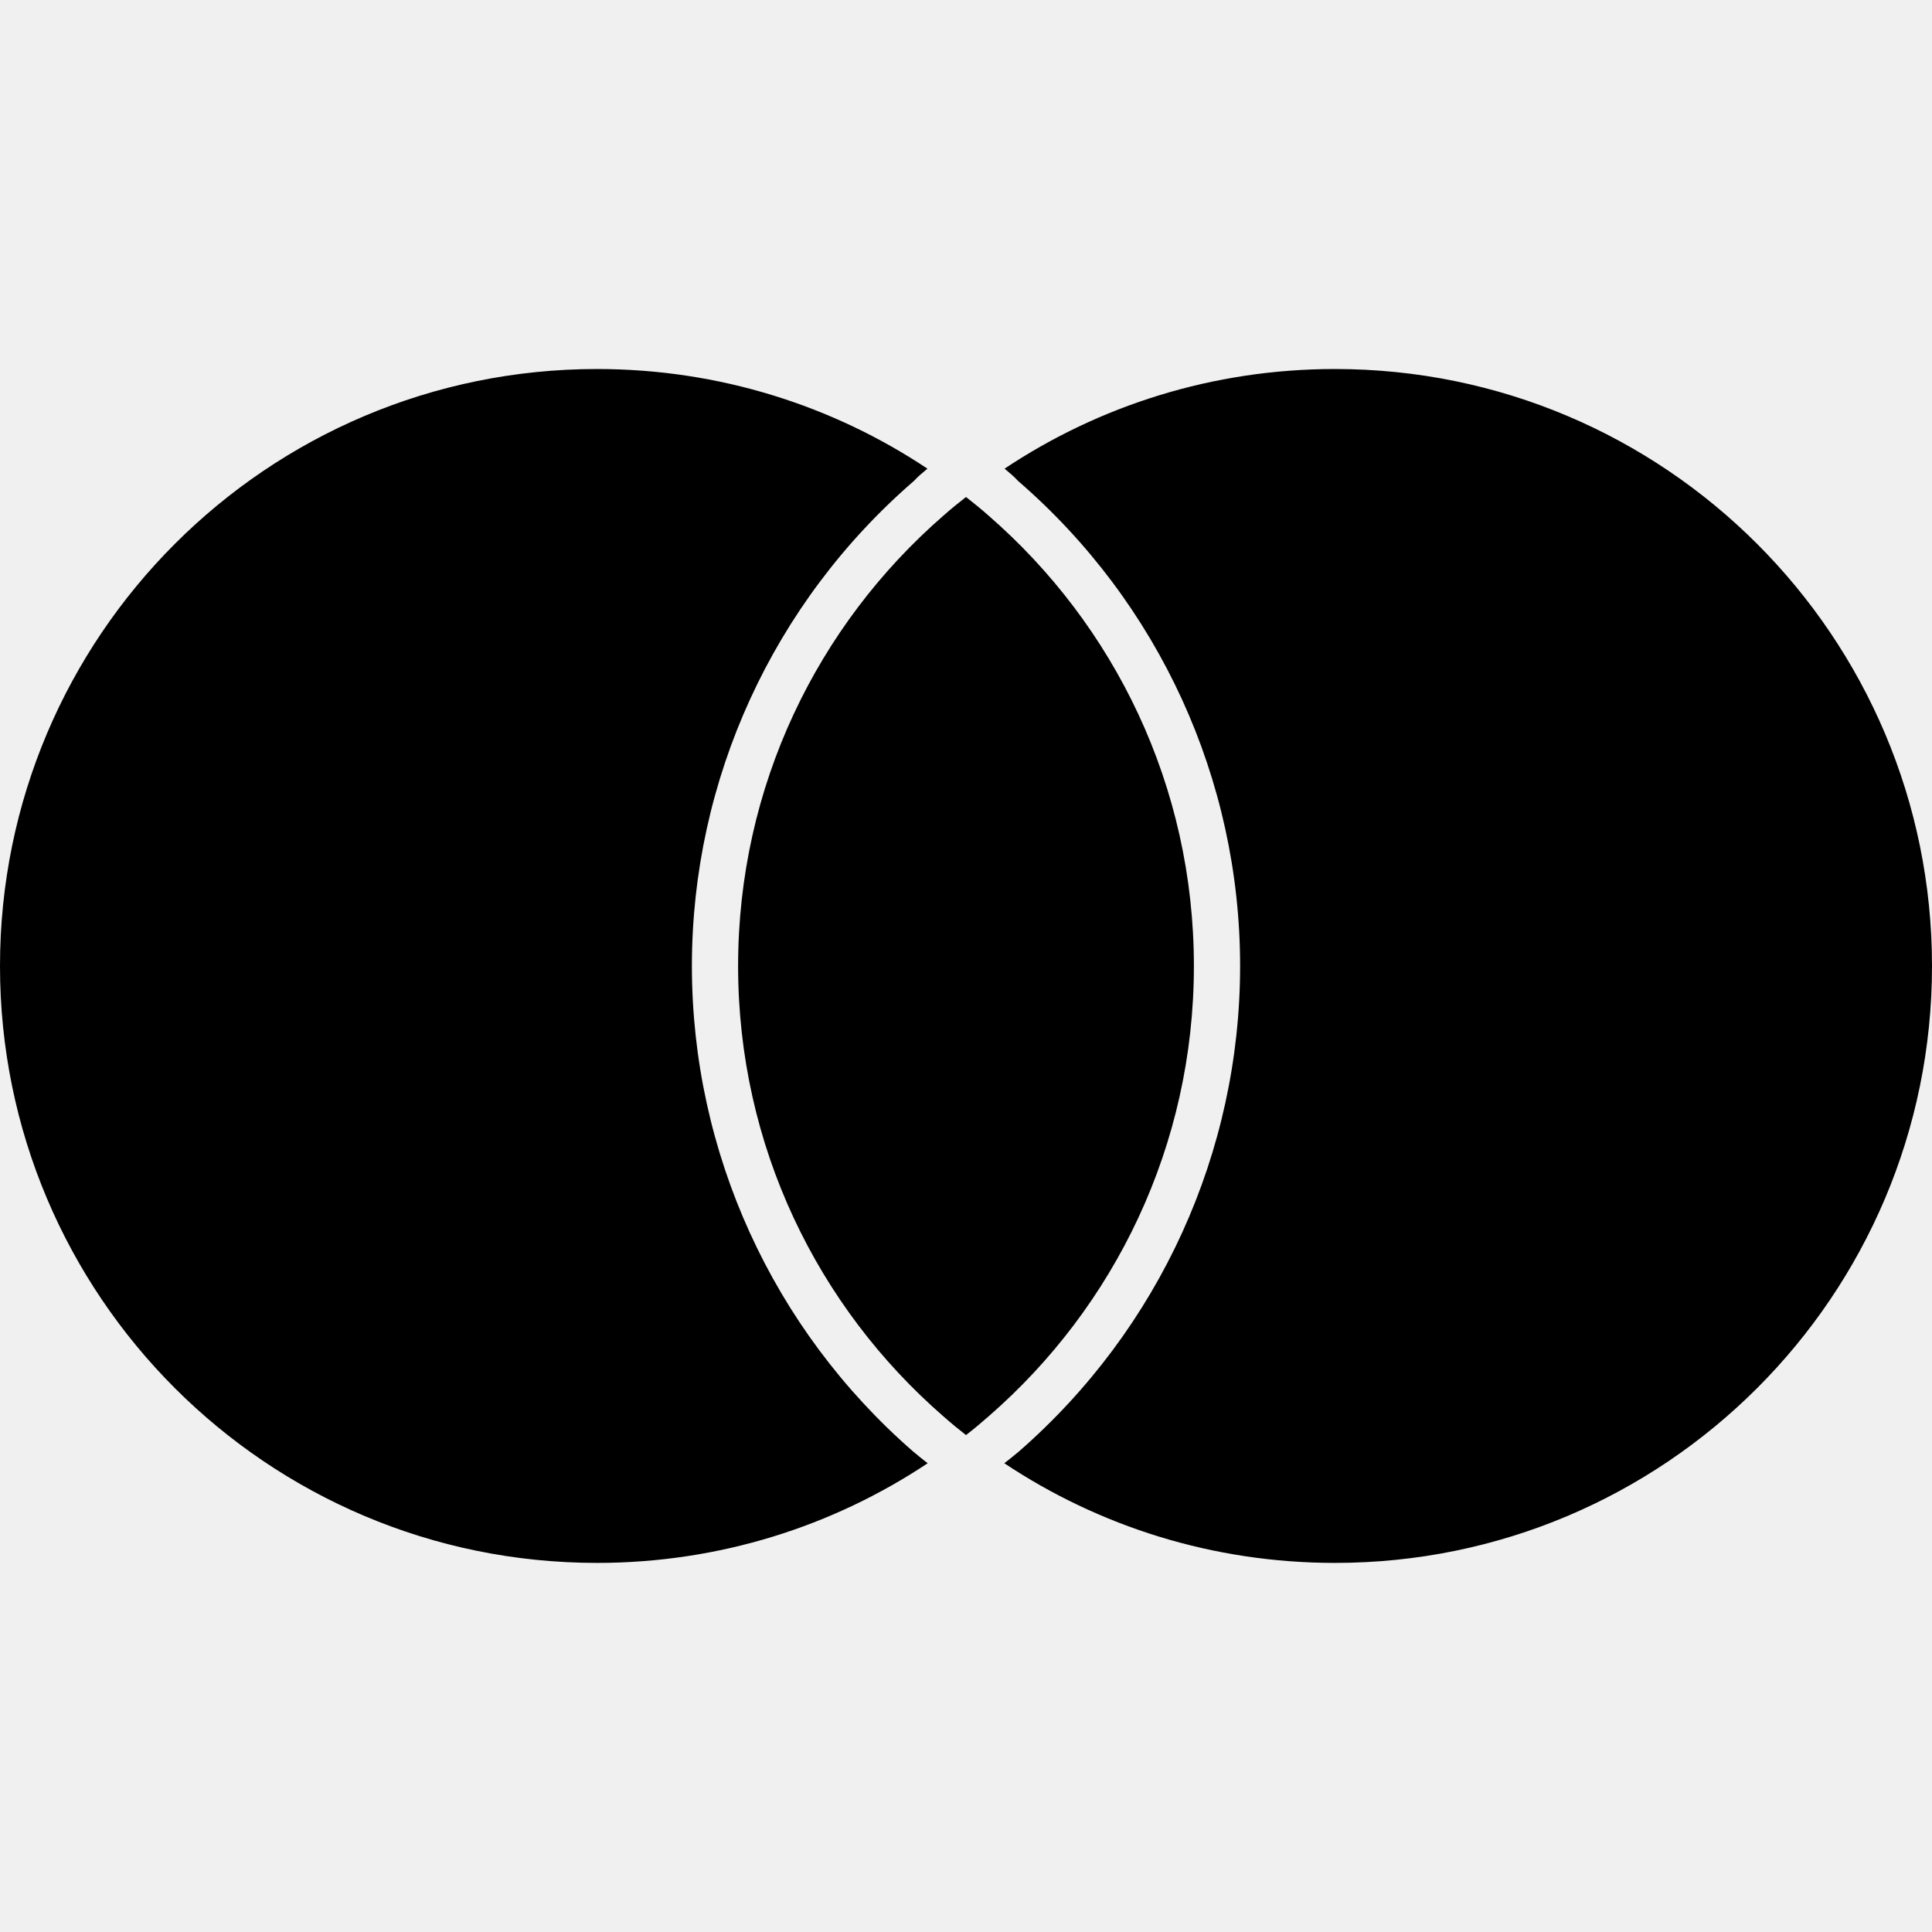
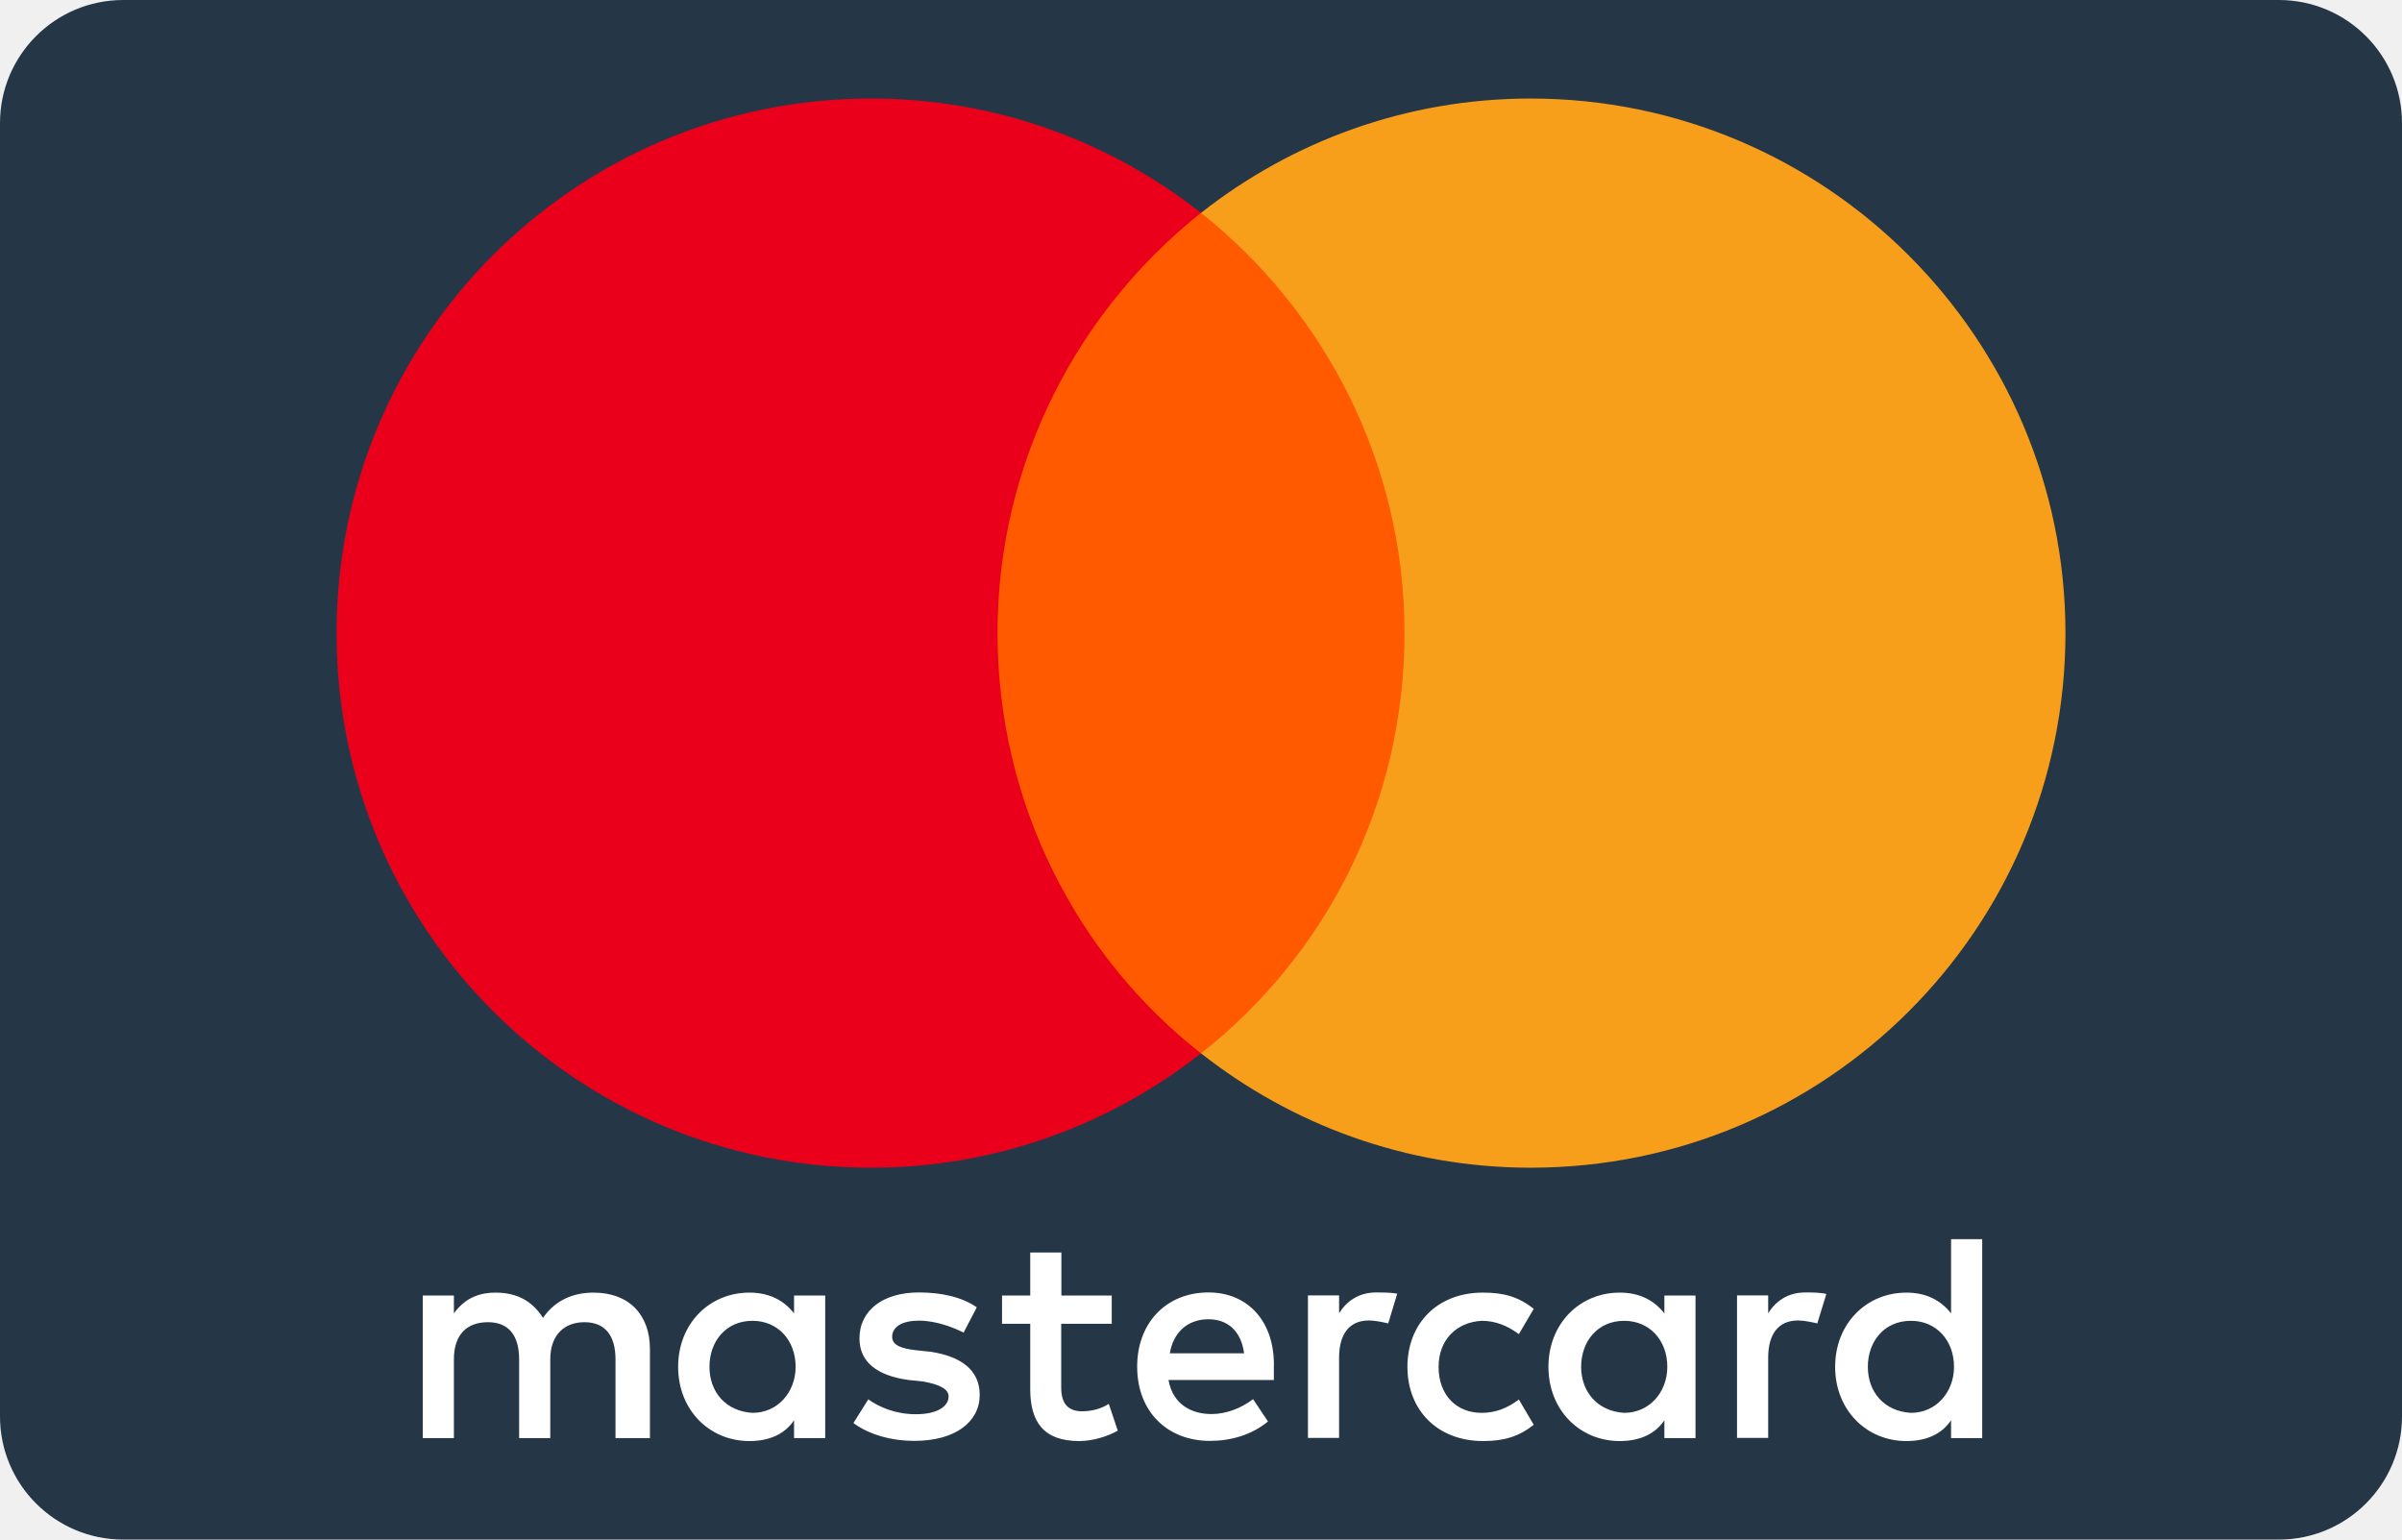
- <svg xmlns="http://www.w3.org/2000/svg" fill="currentColor" role="img" viewBox="0 0 24 24">
-   <path d="M11.343 18.031c.058.049.12.098.181.146-1.177.783-2.59 1.238-4.107 1.238C3.32 19.416 0 16.096 0 12c0-4.095 3.32-7.416 7.416-7.416 1.518 0 2.931.456 4.105 1.238-.06.051-.12.098-.165.15C9.6 7.489 8.595 9.688 8.595 12c0 2.311 1.001 4.51 2.748 6.031zm5.241-13.447c-1.52 0-2.931.456-4.105 1.238.06.051.12.098.165.15C14.4 7.489 15.405 9.688 15.405 12c0 2.31-1.001 4.507-2.748 6.031-.058.049-.12.098-.181.146 1.177.783 2.588 1.238 4.107 1.238C20.68 19.416 24 16.096 24 12c0-4.094-3.32-7.416-7.416-7.416zM12 6.174c-.096.075-.189.15-.28.231C10.156 7.764 9.169 9.765 9.169 12c0 2.236.987 4.236 2.551 5.595.09.08.185.158.28.232.096-.074.189-.152.28-.232 1.563-1.359 2.551-3.359 2.551-5.595 0-2.235-.987-4.236-2.551-5.595-.09-.08-.184-.156-.28-.231z" />
+ <svg xmlns="http://www.w3.org/2000/svg" width="780" height="500" viewBox="0 0 780 500" fill="none">
+   <g clip-path="url(#clip0_6278_125843)">
+     <path d="M40 0H740C762.092 0 780 17.909 780 40V460C780 482.092 762.092 500 740 500H40C17.909 500 0 482.092 0 460V40C0 17.909 17.909 0 40 0Z" fill="#253747" />
+     <path d="M211.053 467.045V438.109C211.053 427.041 204.311 419.793 192.736 419.793C186.949 419.793 180.657 421.703 176.33 427.996C172.959 422.715 168.127 419.793 160.879 419.793C156.047 419.793 151.215 421.254 147.395 426.535V420.748H137.281V467.045H147.395V441.481C147.395 433.278 151.721 429.401 158.463 429.401C165.205 429.401 168.577 433.727 168.577 441.481V467.045H178.69V441.481C178.69 433.278 183.522 429.401 189.759 429.401C196.501 429.401 199.872 433.727 199.872 441.481V467.045H211.053ZM361.068 420.748H344.662V406.758H334.549V420.748H325.391V429.906H334.549V451.145C334.549 461.764 338.875 468 350.449 468C354.776 468 359.608 466.539 362.979 464.629L360.057 455.92C357.135 457.831 353.764 458.336 351.348 458.336C346.516 458.336 344.606 455.415 344.606 450.639V429.906H361.012V420.748H361.068ZM446.92 419.737C441.133 419.737 437.256 422.658 434.84 426.479V420.692H424.727V466.989H434.84V440.919C434.84 433.221 438.211 428.839 444.504 428.839C446.414 428.839 448.83 429.345 450.797 429.794L453.718 420.13C451.696 419.737 448.83 419.737 446.92 419.737ZM317.187 424.569C312.356 421.198 305.613 419.737 298.365 419.737C286.791 419.737 279.094 425.524 279.094 434.682C279.094 442.38 284.881 446.762 294.994 448.167L299.826 448.672C305.108 449.628 308.029 451.088 308.029 453.504C308.029 456.875 304.152 459.291 297.41 459.291C290.668 459.291 285.33 456.875 281.959 454.459L277.127 462.157C282.409 466.034 289.657 467.944 296.904 467.944C310.389 467.944 318.143 461.651 318.143 452.999C318.143 444.796 311.85 440.469 302.242 439.008L297.41 438.503C293.084 437.997 289.713 437.042 289.713 434.176C289.713 430.805 293.084 428.895 298.421 428.895C304.209 428.895 309.996 431.311 312.917 432.772L317.187 424.569ZM586.26 419.737C580.473 419.737 576.596 422.658 574.18 426.479V420.692H564.067V466.989H574.18V440.919C574.18 433.221 577.551 428.839 583.844 428.839C585.754 428.839 588.17 429.345 590.137 429.794L593.059 420.242C591.092 419.737 588.227 419.737 586.26 419.737ZM457.033 443.897C457.033 457.887 466.697 468 481.643 468C488.385 468 493.217 466.539 498.049 462.719L493.217 454.516C489.34 457.437 485.519 458.842 481.137 458.842C472.934 458.842 467.147 453.055 467.147 443.897C467.147 435.188 472.934 429.401 481.137 428.951C485.463 428.951 489.34 430.412 493.217 433.278L498.049 425.074C493.217 421.198 488.385 419.793 481.643 419.793C466.697 419.737 457.033 429.906 457.033 443.897ZM550.582 443.897V420.748H540.469V426.535C537.098 422.209 532.266 419.793 525.973 419.793C512.938 419.793 502.825 429.906 502.825 443.897C502.825 457.887 512.938 468 525.973 468C532.715 468 537.547 465.584 540.469 461.258V467.045H550.582V443.897ZM513.444 443.897C513.444 435.693 518.725 428.951 527.434 428.951C535.637 428.951 541.424 435.244 541.424 443.897C541.424 452.1 535.637 458.842 527.434 458.842C518.781 458.336 513.444 452.043 513.444 443.897ZM392.42 419.737C378.935 419.737 369.271 429.401 369.271 443.84C369.271 458.336 378.935 467.944 392.926 467.944C399.668 467.944 406.41 466.034 411.748 461.651L406.916 454.403C403.039 457.325 398.207 459.235 393.431 459.235C387.139 459.235 380.902 456.314 379.441 448.167H413.658C413.658 446.706 413.658 445.751 413.658 444.29C414.108 429.401 405.399 419.737 392.42 419.737ZM392.42 428.446C398.713 428.446 403.039 432.322 403.994 439.514H379.891C380.846 433.278 385.172 428.446 392.42 428.446ZM643.682 443.897V402.432H633.568V426.535C630.197 422.209 625.365 419.793 619.073 419.793C606.037 419.793 595.924 429.906 595.924 443.897C595.924 457.887 606.037 468 619.073 468C625.815 468 630.647 465.584 633.568 461.258V467.045H643.682V443.897ZM606.543 443.897C606.543 435.693 611.825 428.951 620.533 428.951C628.736 428.951 634.524 435.244 634.524 443.897C634.524 452.1 628.736 458.842 620.533 458.842C611.825 458.336 606.543 452.043 606.543 443.897ZM267.969 443.897V420.748H257.855V426.535C254.484 422.209 249.652 419.793 243.36 419.793C230.325 419.793 220.211 429.906 220.211 443.897C220.211 457.887 230.325 468 243.36 468C250.102 468 254.934 465.584 257.855 461.258V467.045H267.969V443.897ZM230.381 443.897C230.381 435.693 235.662 428.951 244.371 428.951C252.574 428.951 258.361 435.244 258.361 443.897C258.361 452.1 252.574 458.842 244.371 458.842C235.662 458.336 230.381 452.043 230.381 443.897Z" fill="white" />
+     <path d="M465.738 69.139H313.812V342.088H465.738V69.139Z" fill="#FF5A00" />
+     <path d="M323.926 205.613C323.926 150.158 349.996 100.94 390 69.139C360.559 45.99 323.42 32 282.91 32C186.945 32 109.297 109.648 109.297 205.613C109.297 301.578 186.945 379.227 282.91 379.227C323.42 379.227 360.559 365.237 390 342.088C349.94 310.737 323.926 261.069 323.926 205.613Z" fill="#EB001B" />
+     <path d="M670.711 205.613C670.711 301.578 593.062 379.227 497.098 379.227C456.588 379.227 419.449 365.237 390.008 342.088C430.518 310.231 456.082 261.069 456.082 205.613C456.082 150.158 430.012 100.94 390.008 69.139C419.393 45.99 456.532 32 497.041 32C593.062 32 670.711 110.154 670.711 205.613Z" fill="#F79E1B" />
+   </g>
+   <defs>
+     <clipPath id="clip0_6278_125843">
+       <rect width="780" height="500" fill="white" />
+     </clipPath>
+   </defs>
</svg>
